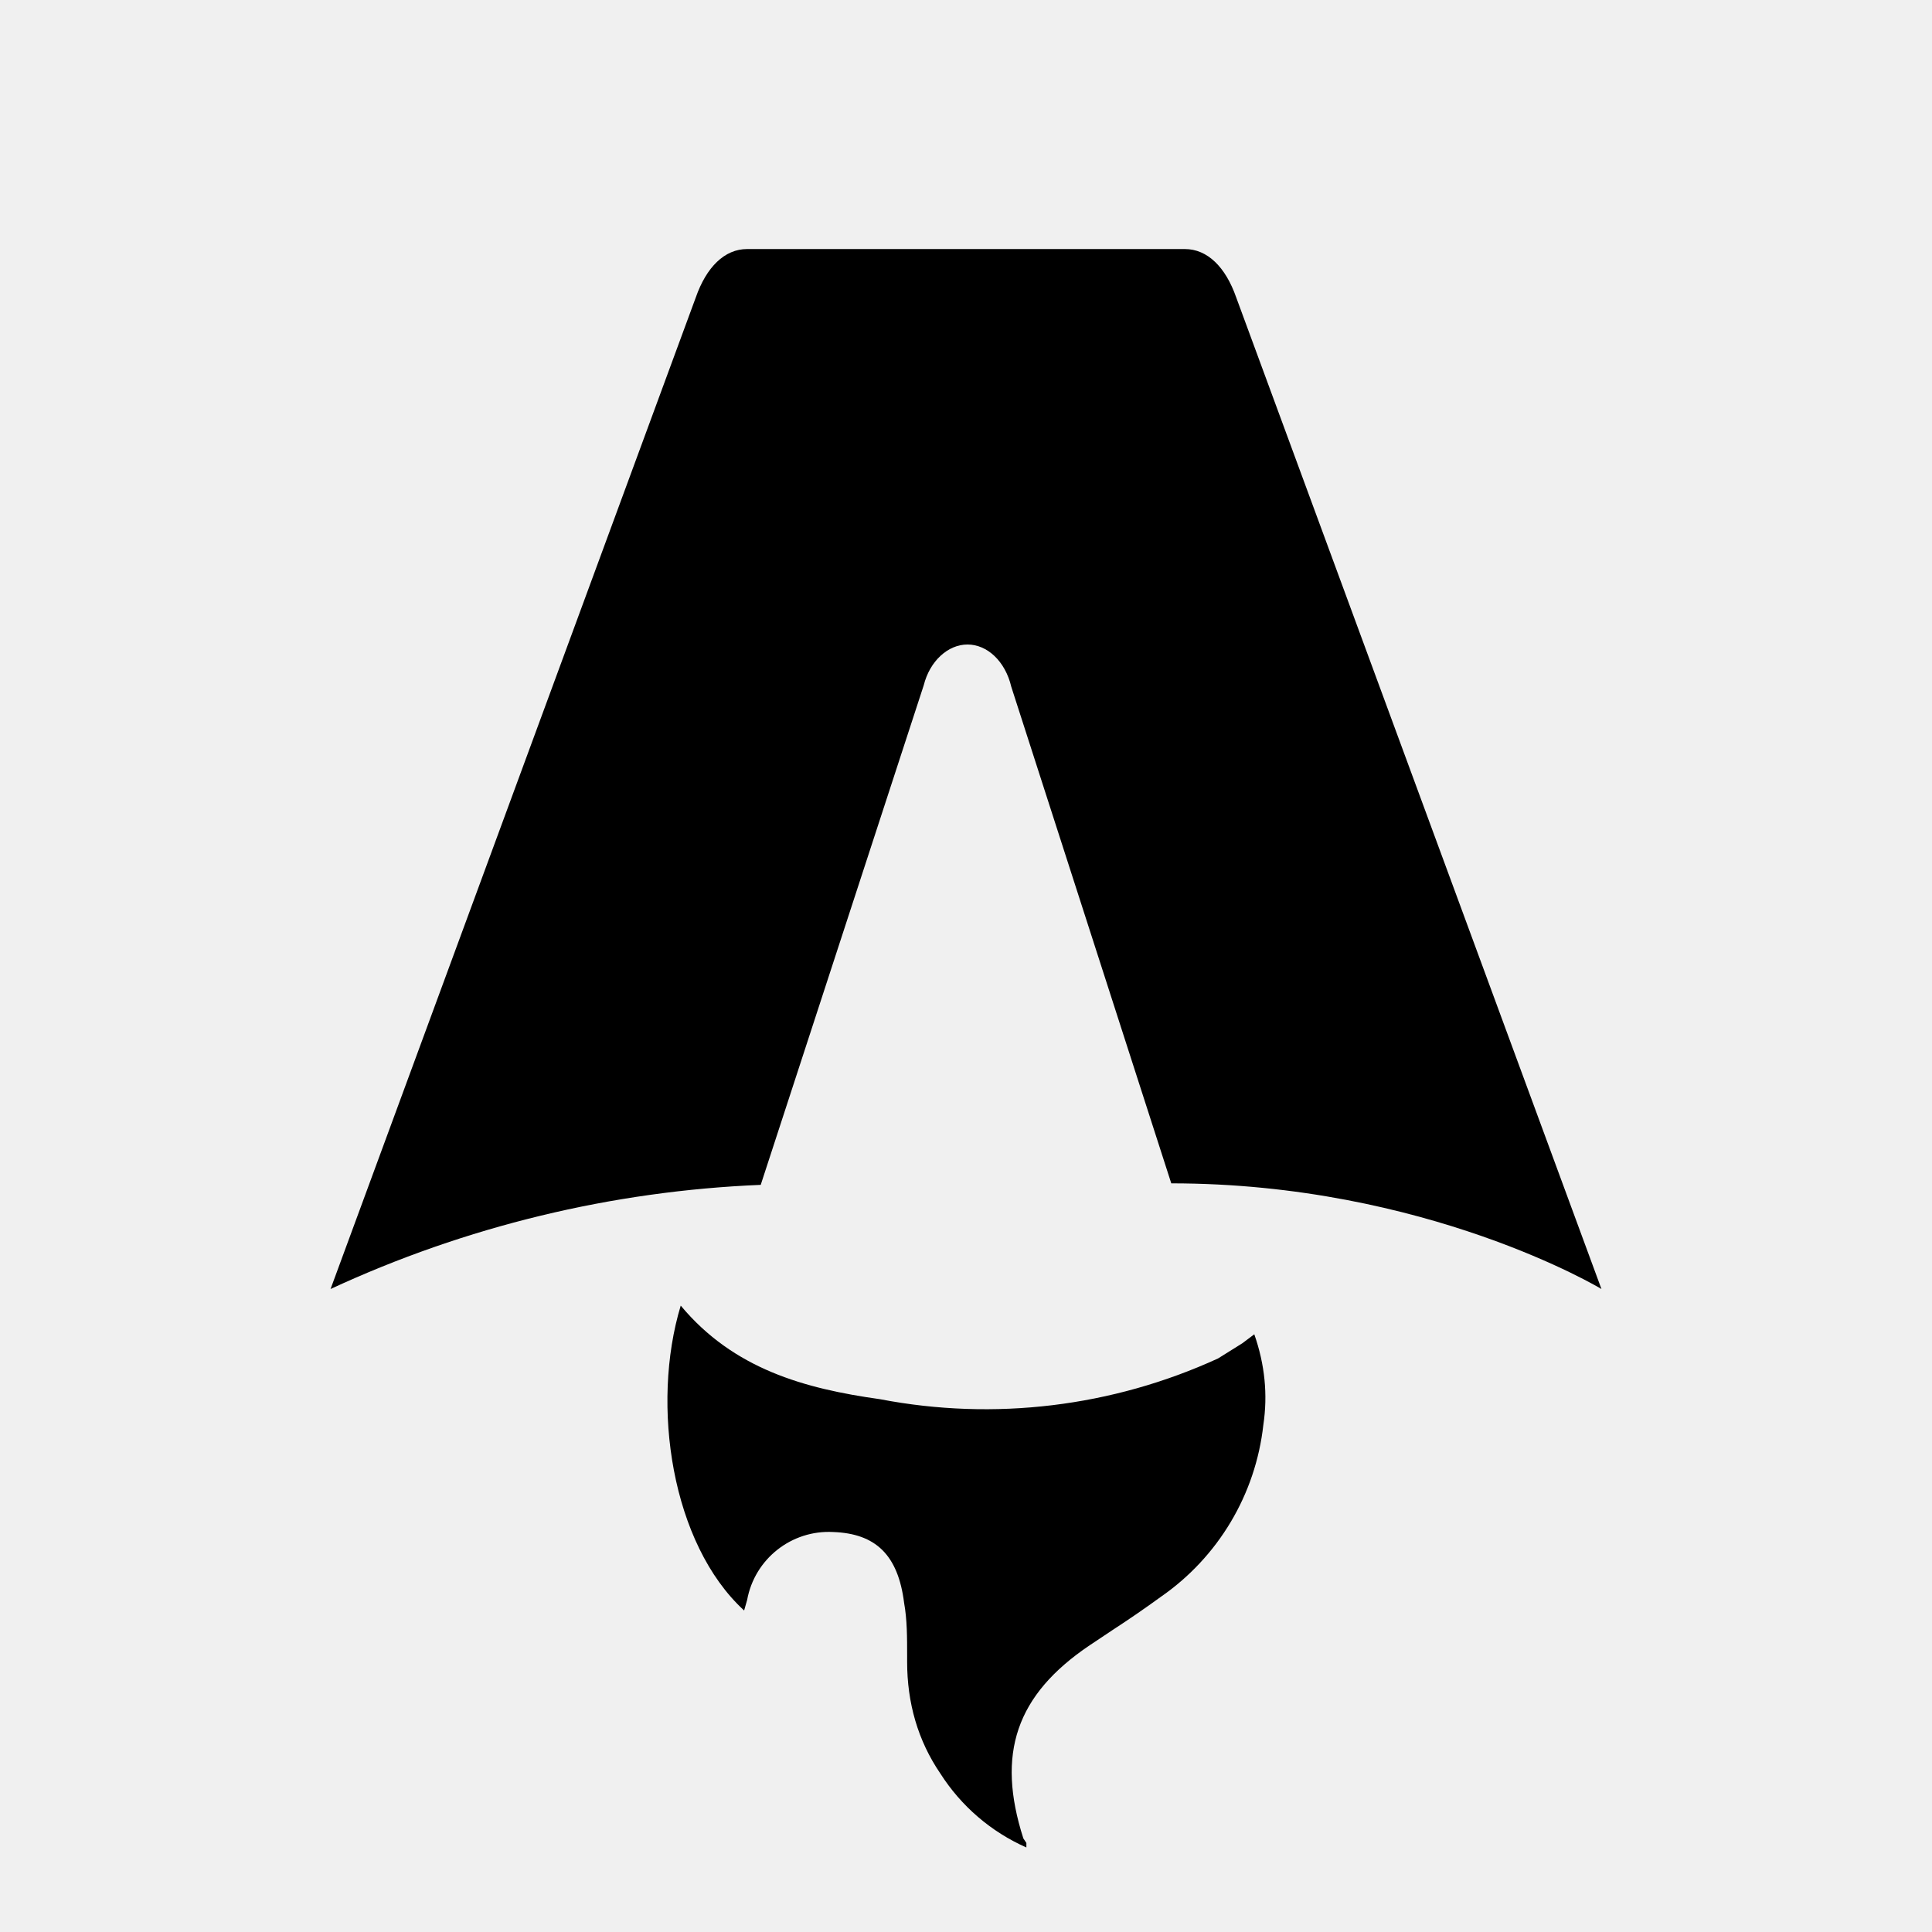
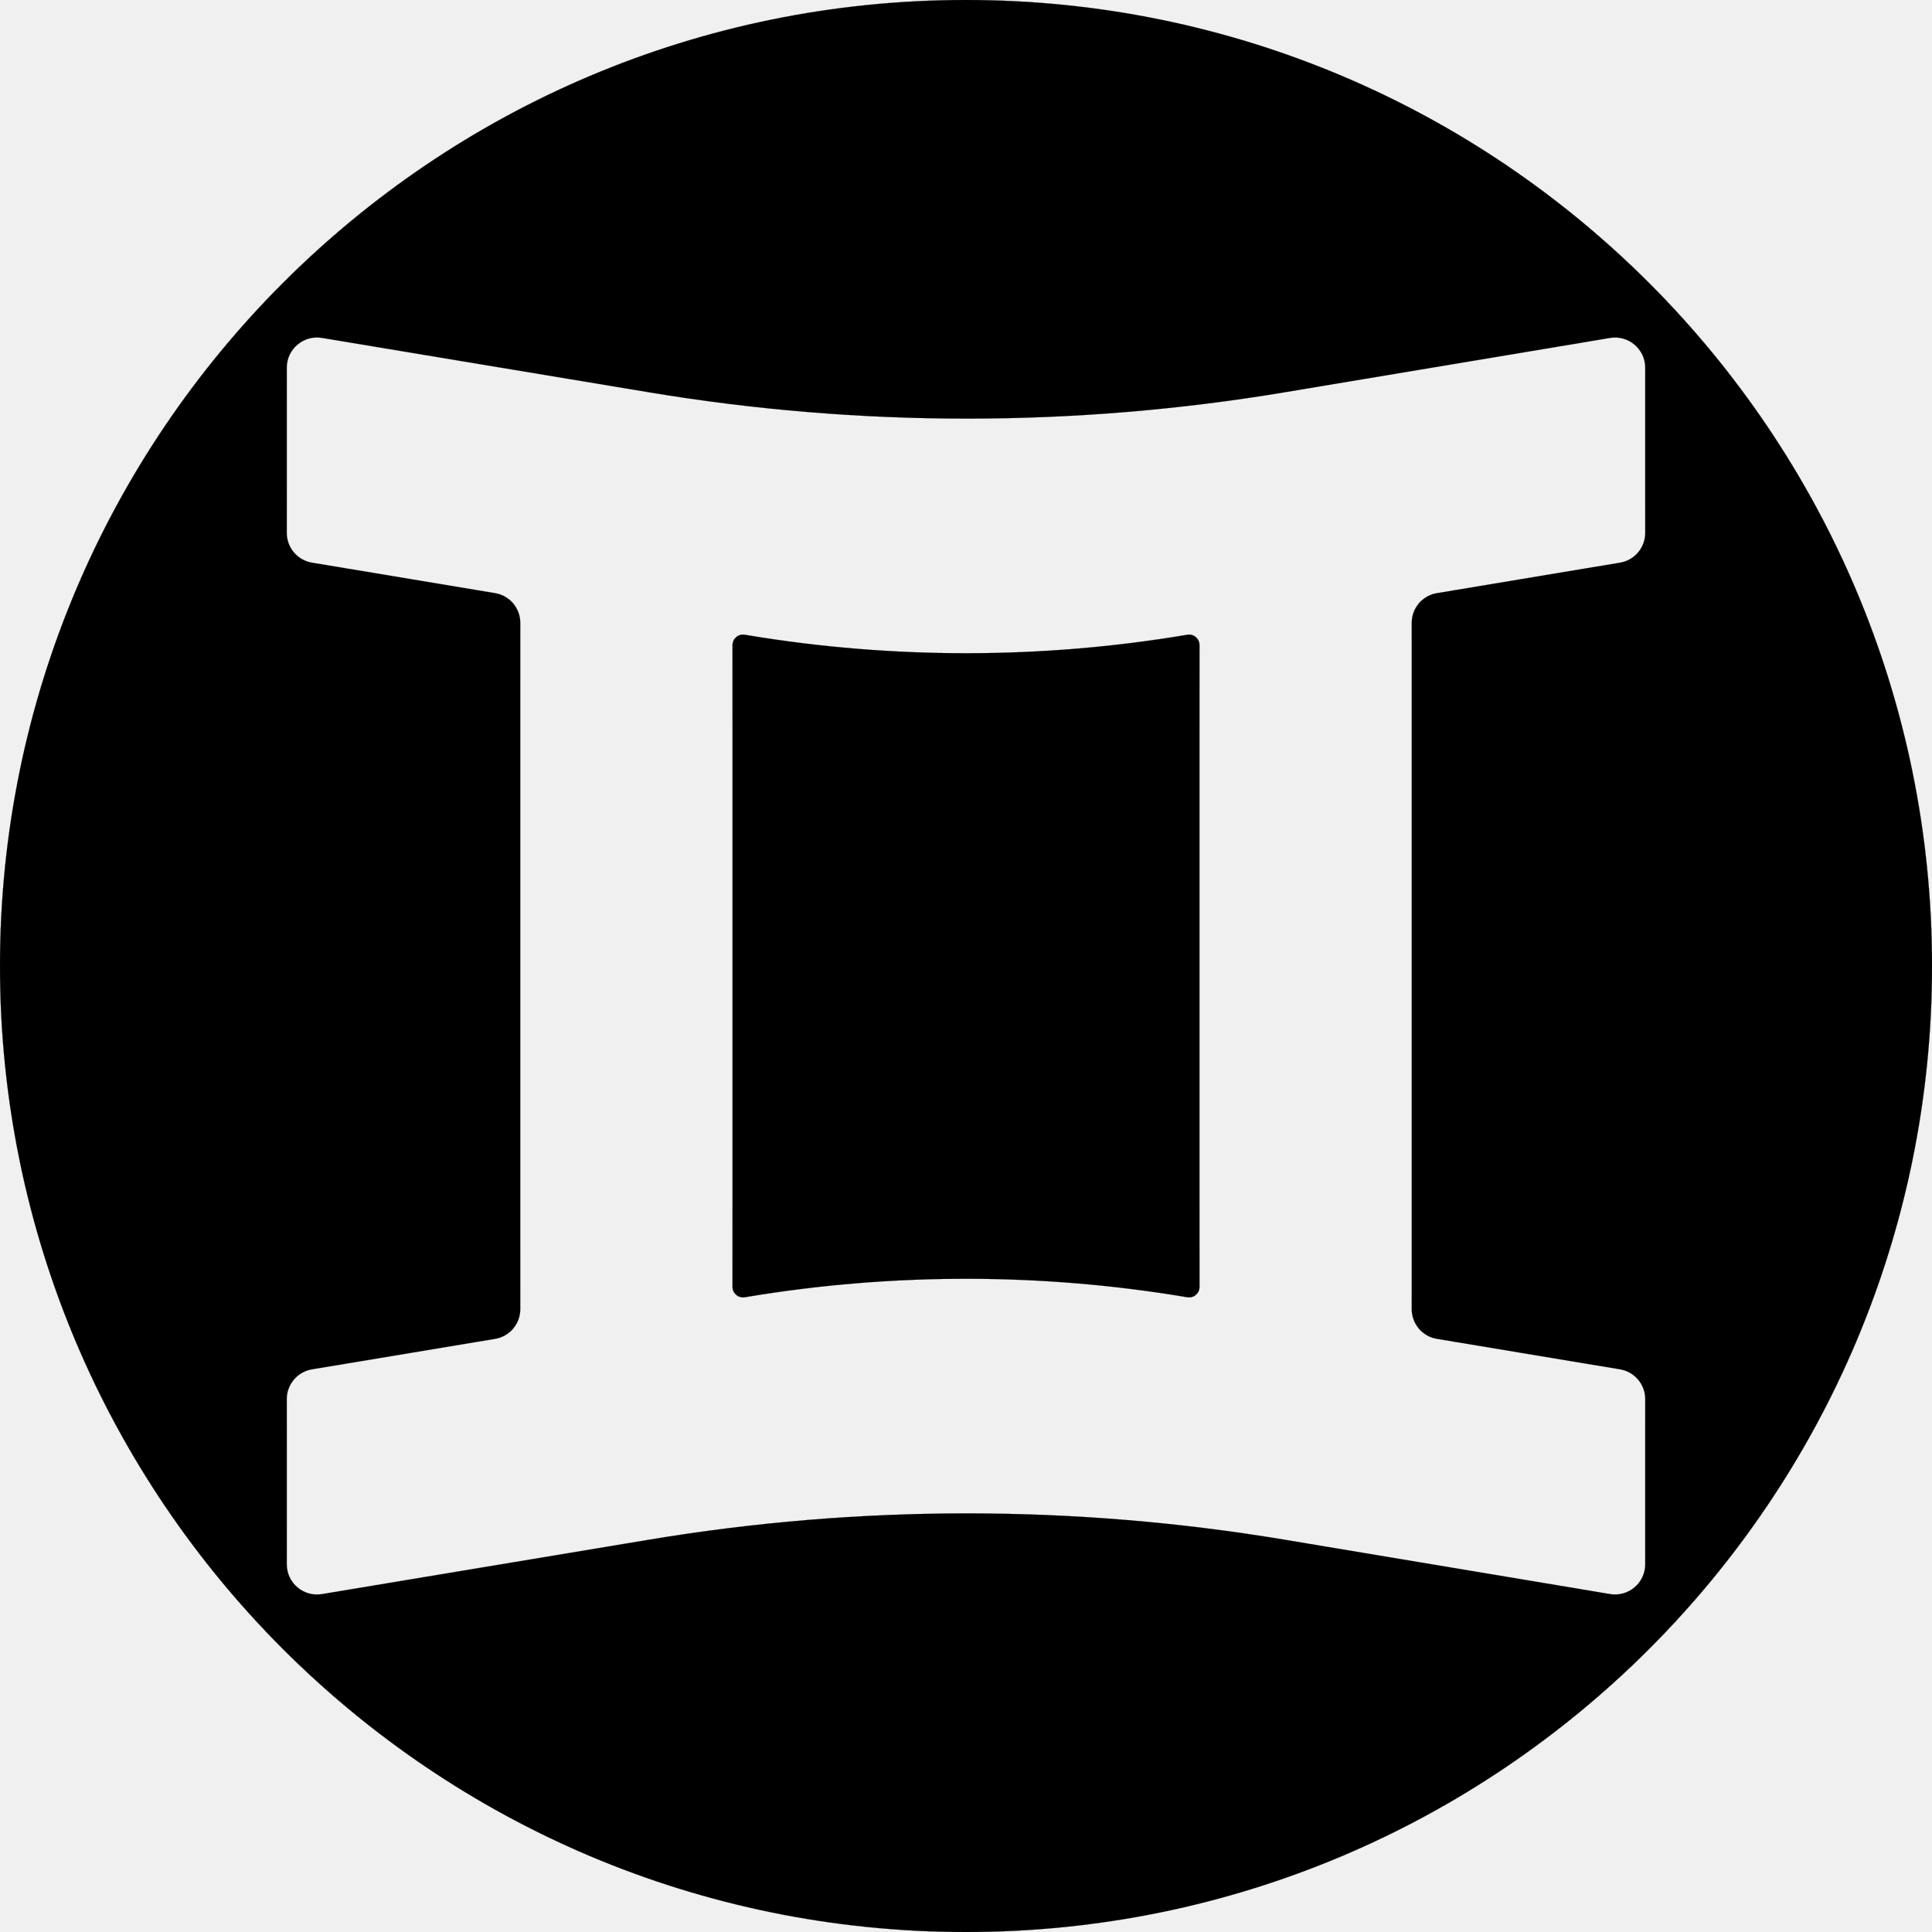
- <svg xmlns="http://www.w3.org/2000/svg" fill="none" viewBox="0 0 128 128">
-   <path d="M50.4 78.5a75.1 75.1 0 0 0-28.5 6.9l24.2-65.7c.7-2 1.9-3.2 3.4-3.2h29c1.5 0 2.7 1.2 3.4 3.2l24.2 65.7s-11.6-7-28.5-7L67 45.5c-.4-1.7-1.6-2.8-2.9-2.8-1.3 0-2.5 1.1-2.9 2.7L50.4 78.5Zm-1.1 28.2Zm-4.2-20.2c-2 6.6-.6 15.8 4.2 20.2a17.5 17.5 0 0 1 .2-.7 5.5 5.5 0 0 1 5.7-4.5c2.8.1 4.3 1.5 4.7 4.7.2 1.1.2 2.3.2 3.5v.4c0 2.7.7 5.2 2.2 7.4a13 13 0 0 0 5.7 4.9v-.3l-.2-.3c-1.8-5.6-.5-9.5 4.4-12.8l1.5-1a73 73 0 0 0 3.2-2.2 16 16 0 0 0 6.8-11.4c.3-2 .1-4-.6-6l-.8.6-1.6 1a37 37 0 0 1-22.4 2.7c-5-.7-9.7-2-13.2-6.2Z" />
-   <style>
-         path { fill: #000; }
-         @media (prefers-color-scheme: dark) {
-             path { fill: #FFF; }
-         }
-     </style>
+ <svg xmlns="http://www.w3.org/2000/svg" width="256" height="256" viewBox="0 0 256 256" fill="none">
+   <g filter="url(#filter0_i_1_29)">
+     <path fill-rule="evenodd" clip-rule="evenodd" d="M256 128C256 198.692 198.692 256 128 256C57.308 256 0 198.692 0 128C0 57.308 57.308 0 128 0C198.692 0 256 57.308 256 128ZM38 48.72C38 46.249 40.218 44.369 42.656 44.774L86.123 52.002C113.99 56.635 142.432 56.624 170.296 51.969L213.341 44.778C215.779 44.371 218 46.251 218 48.724V70.611C218 72.567 216.586 74.236 214.657 74.557L190.405 78.596C188.476 78.917 187.062 80.586 187.062 82.541V128V173.459C187.062 175.414 188.476 177.083 190.405 177.404L214.657 181.443C216.586 181.765 218 183.433 218 185.389V207.276C218 209.749 215.779 211.629 213.341 211.222L170.296 204.031C142.432 199.376 113.99 199.365 86.123 203.998L42.656 211.226C40.218 211.631 38 209.751 38 207.28V185.389C38 183.433 39.414 181.765 41.343 181.443L65.595 177.404C67.524 177.083 68.938 175.414 68.938 173.459V128V82.541C68.938 80.586 67.524 78.917 65.595 78.596L41.343 74.557C39.414 74.236 38 72.567 38 70.611V48.72ZM158.938 128V85.474C158.938 84.619 158.169 83.969 157.326 84.111C138.05 87.348 118.37 87.37 99.087 84.175L98.693 84.11C97.839 83.969 97.062 84.627 97.062 85.493V128V170.507C97.062 171.373 97.839 172.031 98.693 171.89L99.087 171.825C118.37 168.63 138.05 168.652 157.326 171.889C158.169 172.031 158.938 171.381 158.938 170.526V128Z" fill="black" />
+   </g>
+   <defs>
+     <filter id="filter0_i_1_29" x="0" y="0" width="256" height="256" filterUnits="userSpaceOnUse" color-interpolation-filters="sRGB">
+       <feFlood flood-opacity="0" result="BackgroundImageFix" />
+       <feBlend mode="normal" in="SourceGraphic" in2="BackgroundImageFix" result="shape" />
+       <feColorMatrix in="SourceAlpha" type="matrix" values="0 0 0 0 0 0 0 0 0 0 0 0 0 0 0 0 0 0 127 0" result="hardAlpha" />
+       <feOffset />
+       <feGaussianBlur stdDeviation="6" />
+       <feComposite in2="hardAlpha" operator="arithmetic" k2="-1" k3="1" />
+       <feColorMatrix type="matrix" values="0 0 0 0 0 0 0 0 0 0 0 0 0 0 0 0 0 0 0.25 0" />
+       <feBlend mode="normal" in2="shape" result="effect1_innerShadow_1_29" />
+     </filter>
+   </defs>
</svg>
